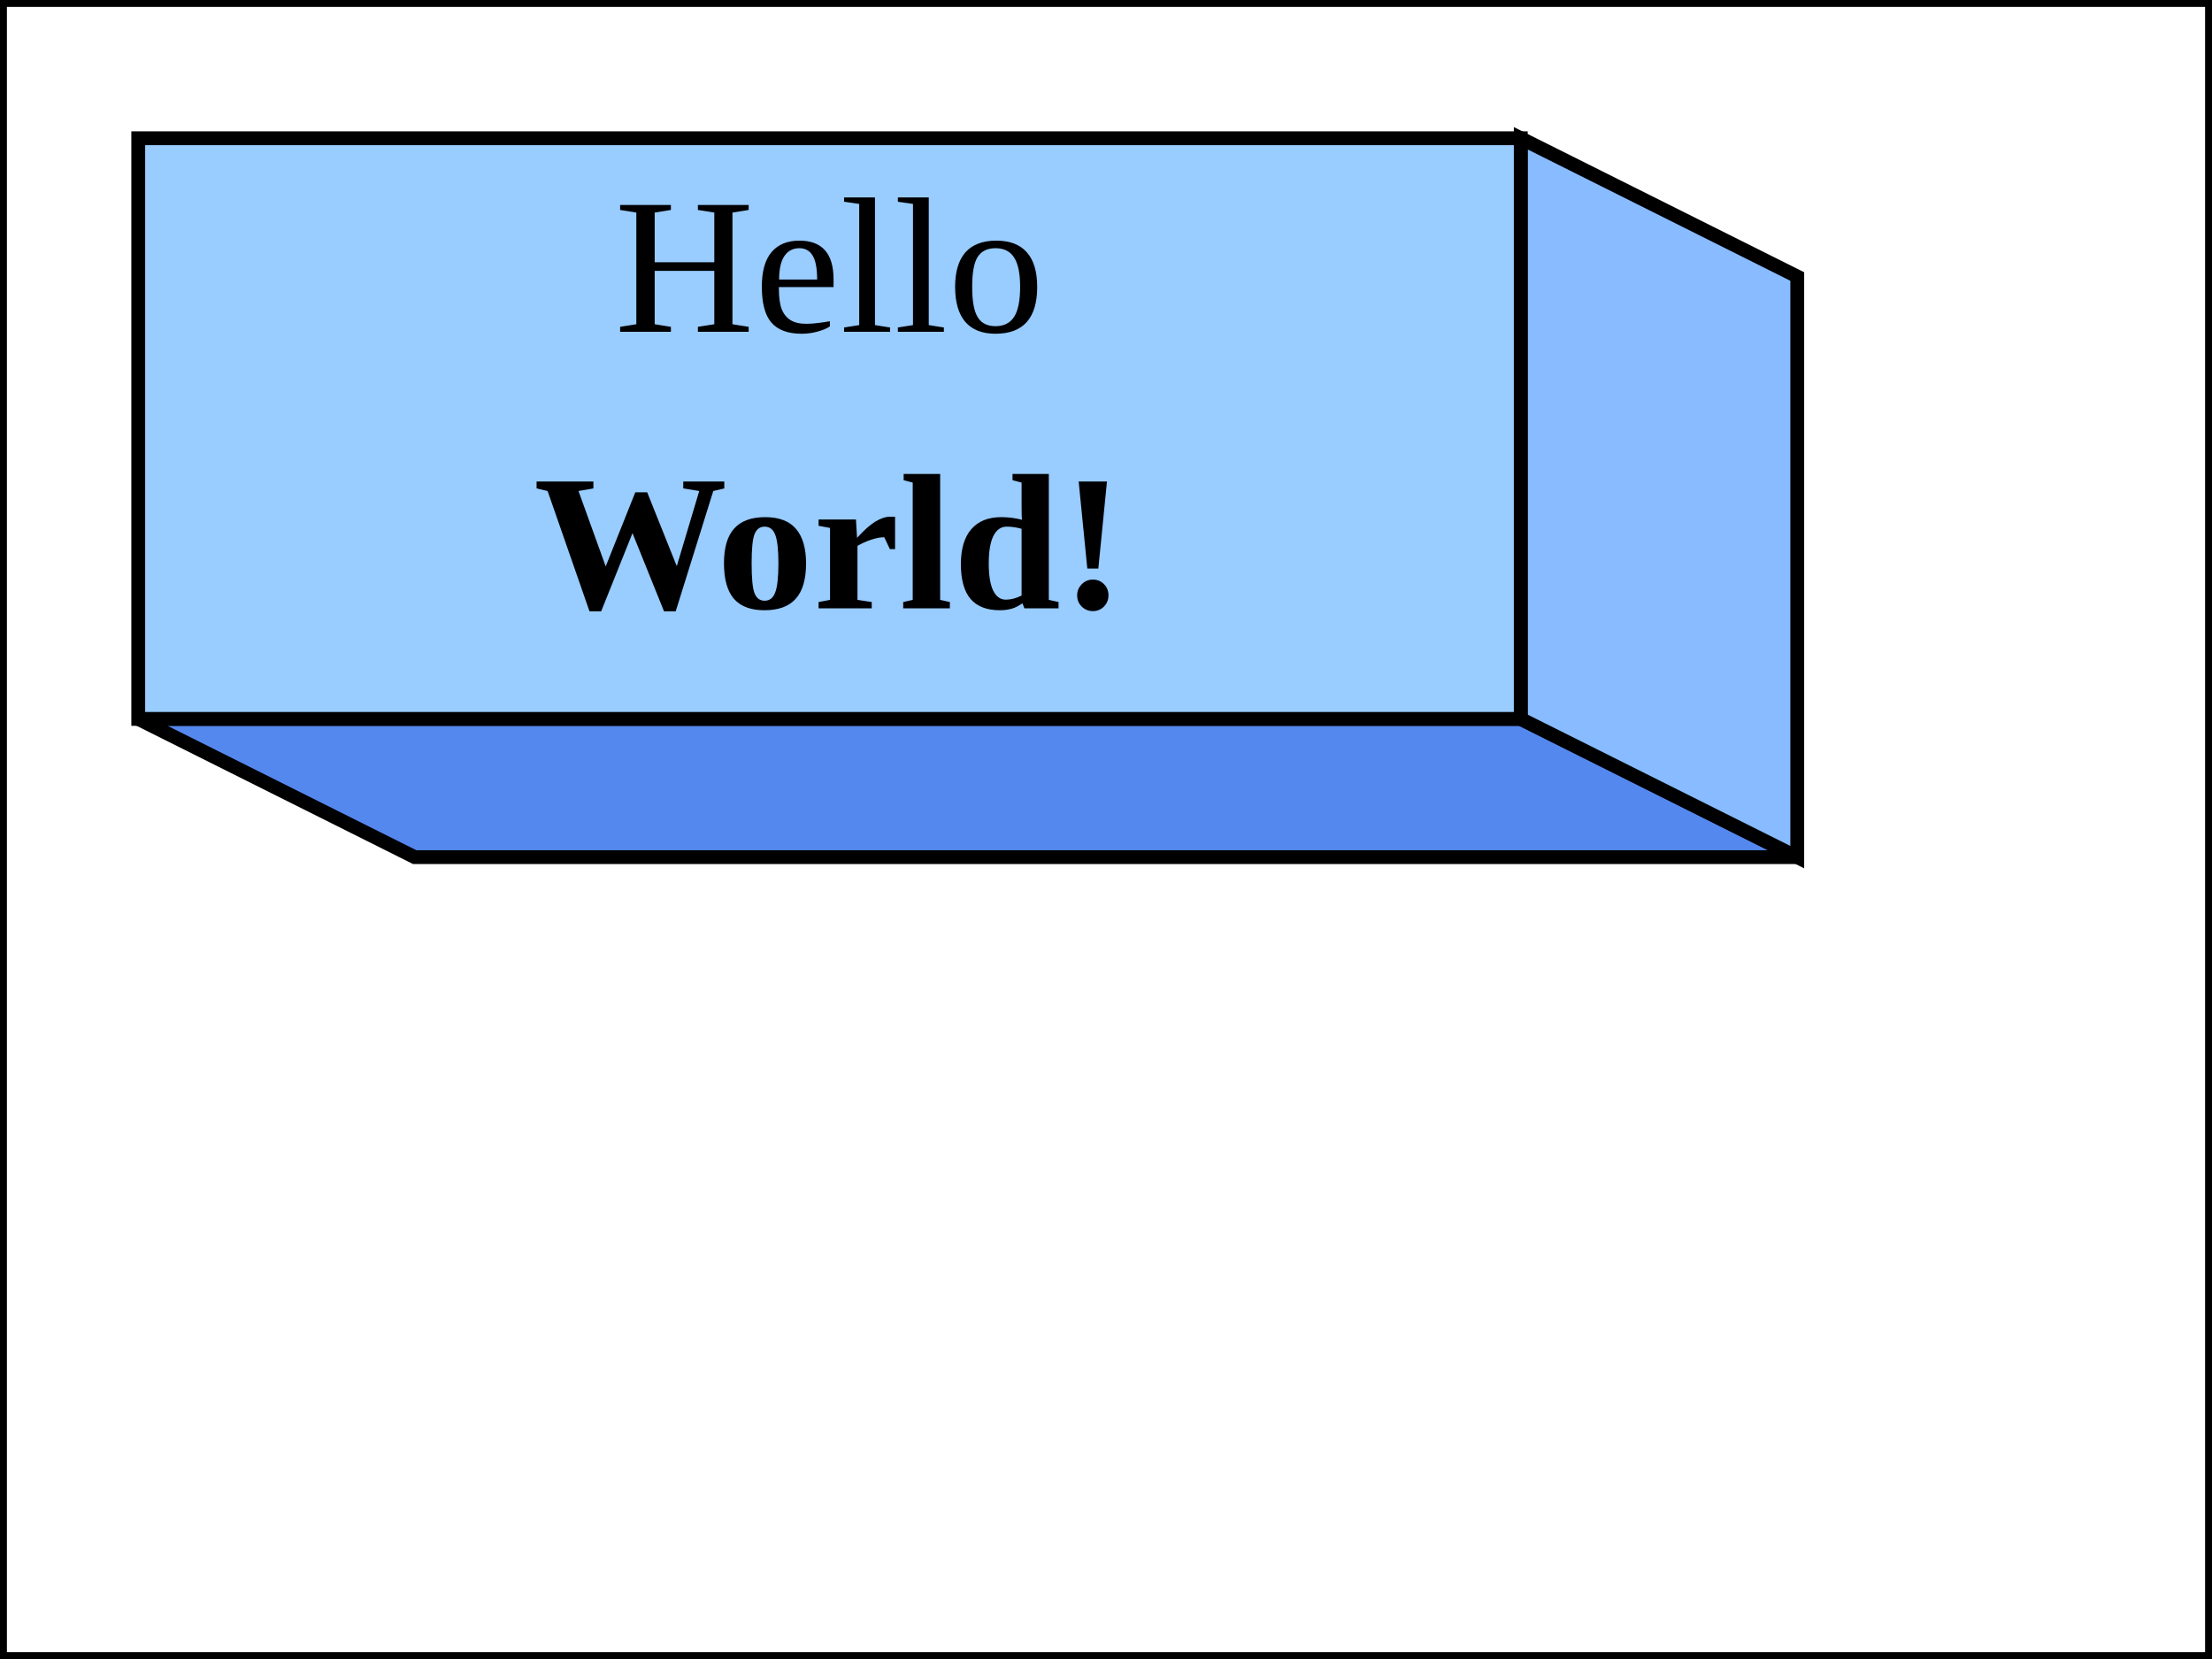
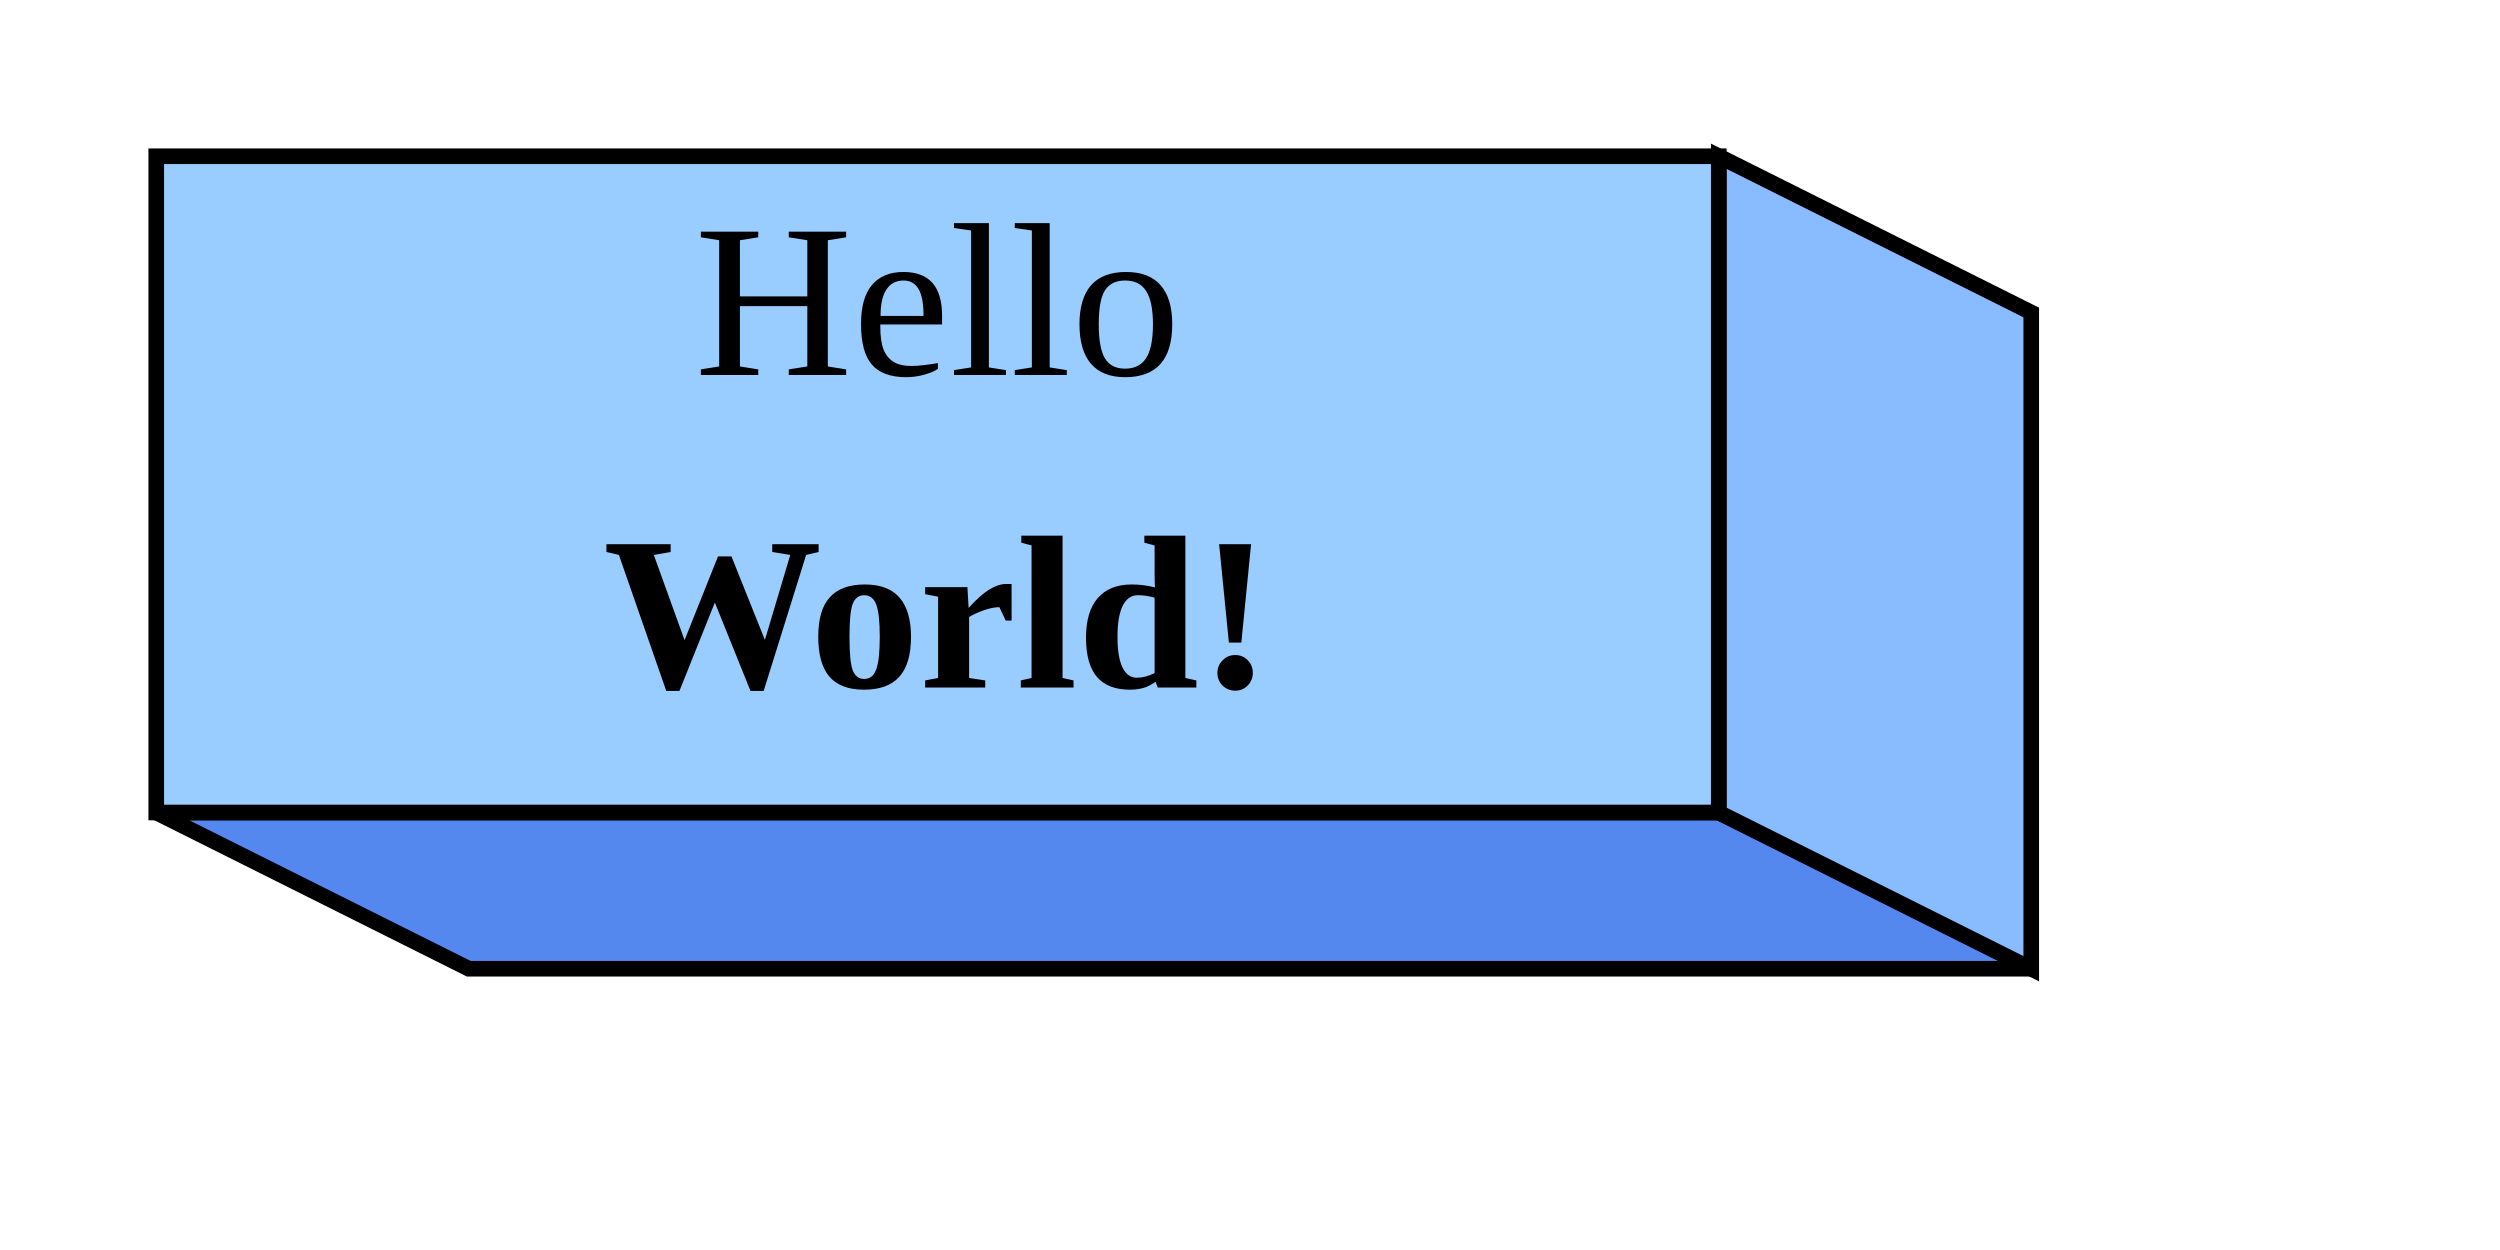
- <svg xmlns="http://www.w3.org/2000/svg" width="160" height="120">
-   <rect x="0.0" y="0.0" width="160.0" height="120.0" stroke="#000" fill="none" />
+ <svg xmlns="http://www.w3.org/2000/svg" width="160" height="80">
  <path d="M10.0,52.0  h100.0 l20.0,10.0 h-100.0 l-20.0,-10.0 z" fill="#58e" stroke="#000" />
  <path d="M110.0,52.0  v-42.0 l20.0,10.0 v42.0 l-20.0,-10.0 z" fill="#8bf" stroke="#000" />
  <rect fill="#9cf" stroke="#000" x="10.0" y="10.0" width="100.0" height="42.0" />
  <text x="60.0" y="24.0" font-size="14.0" fill="#000" text-anchor="middle">Hello</text>
  <text font-weight="bold" x="60.0" y="44.0" font-size="14.0" fill="#000" text-anchor="middle">World!</text>
</svg>
